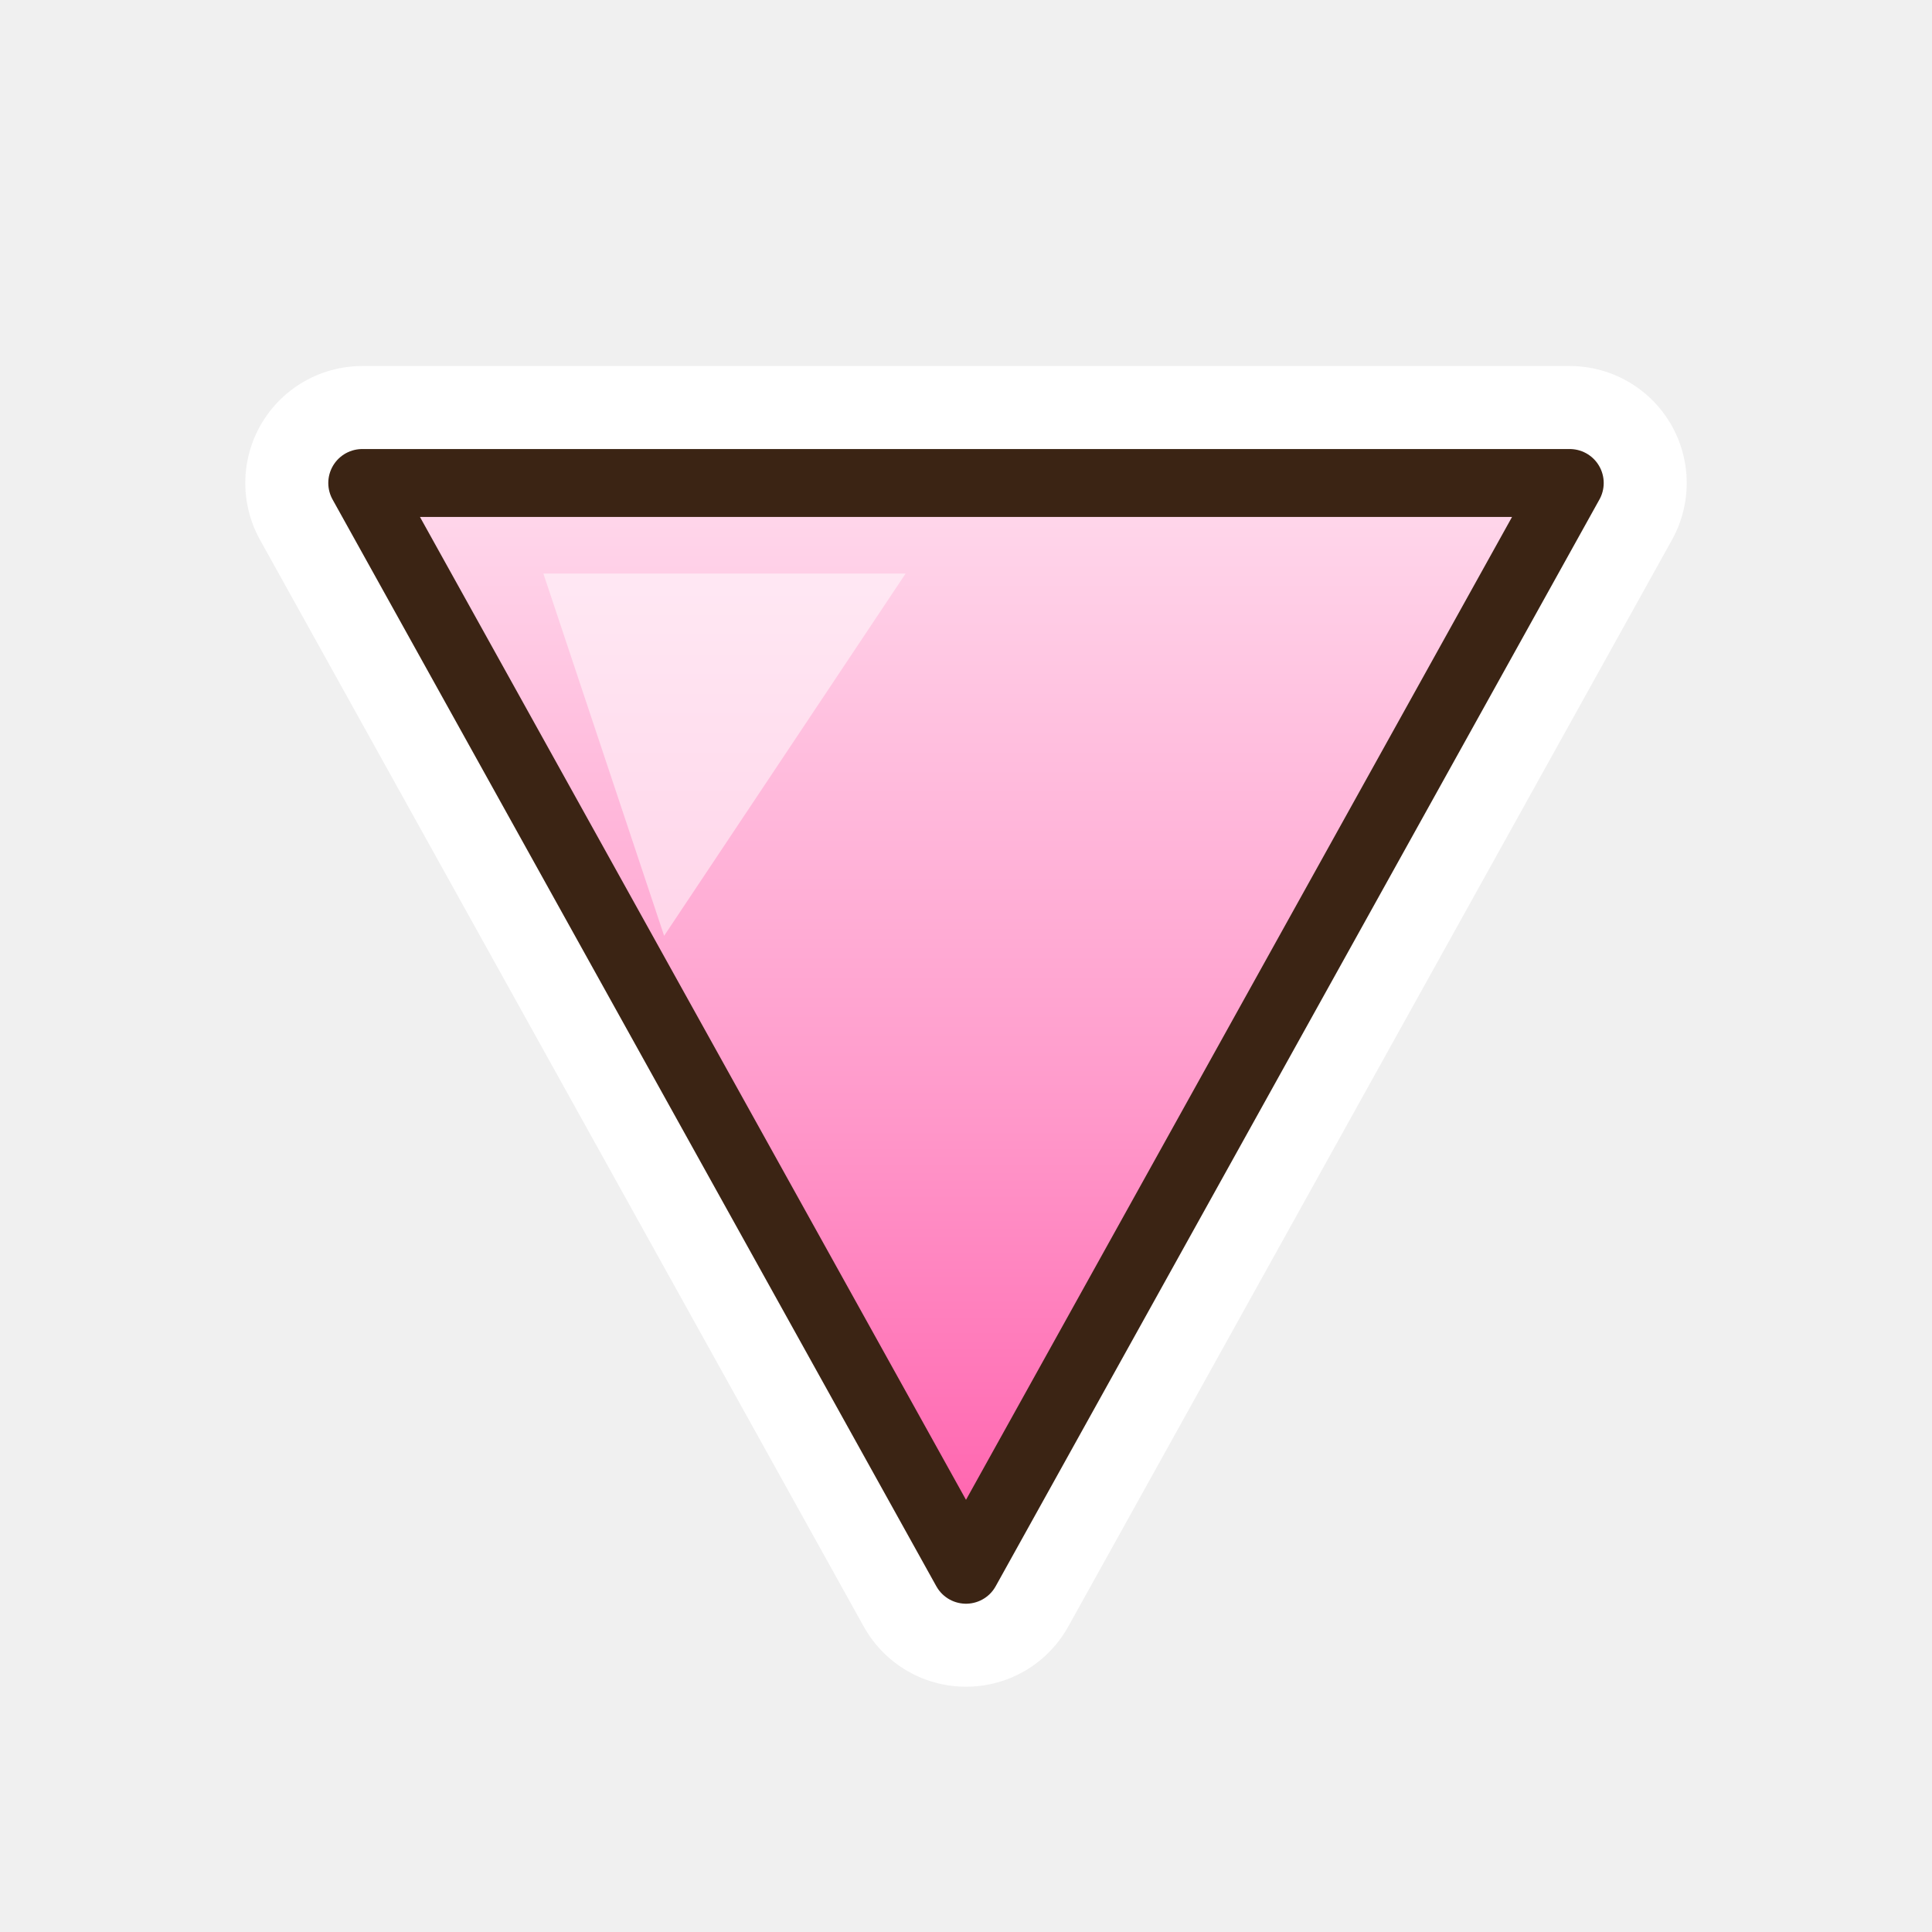
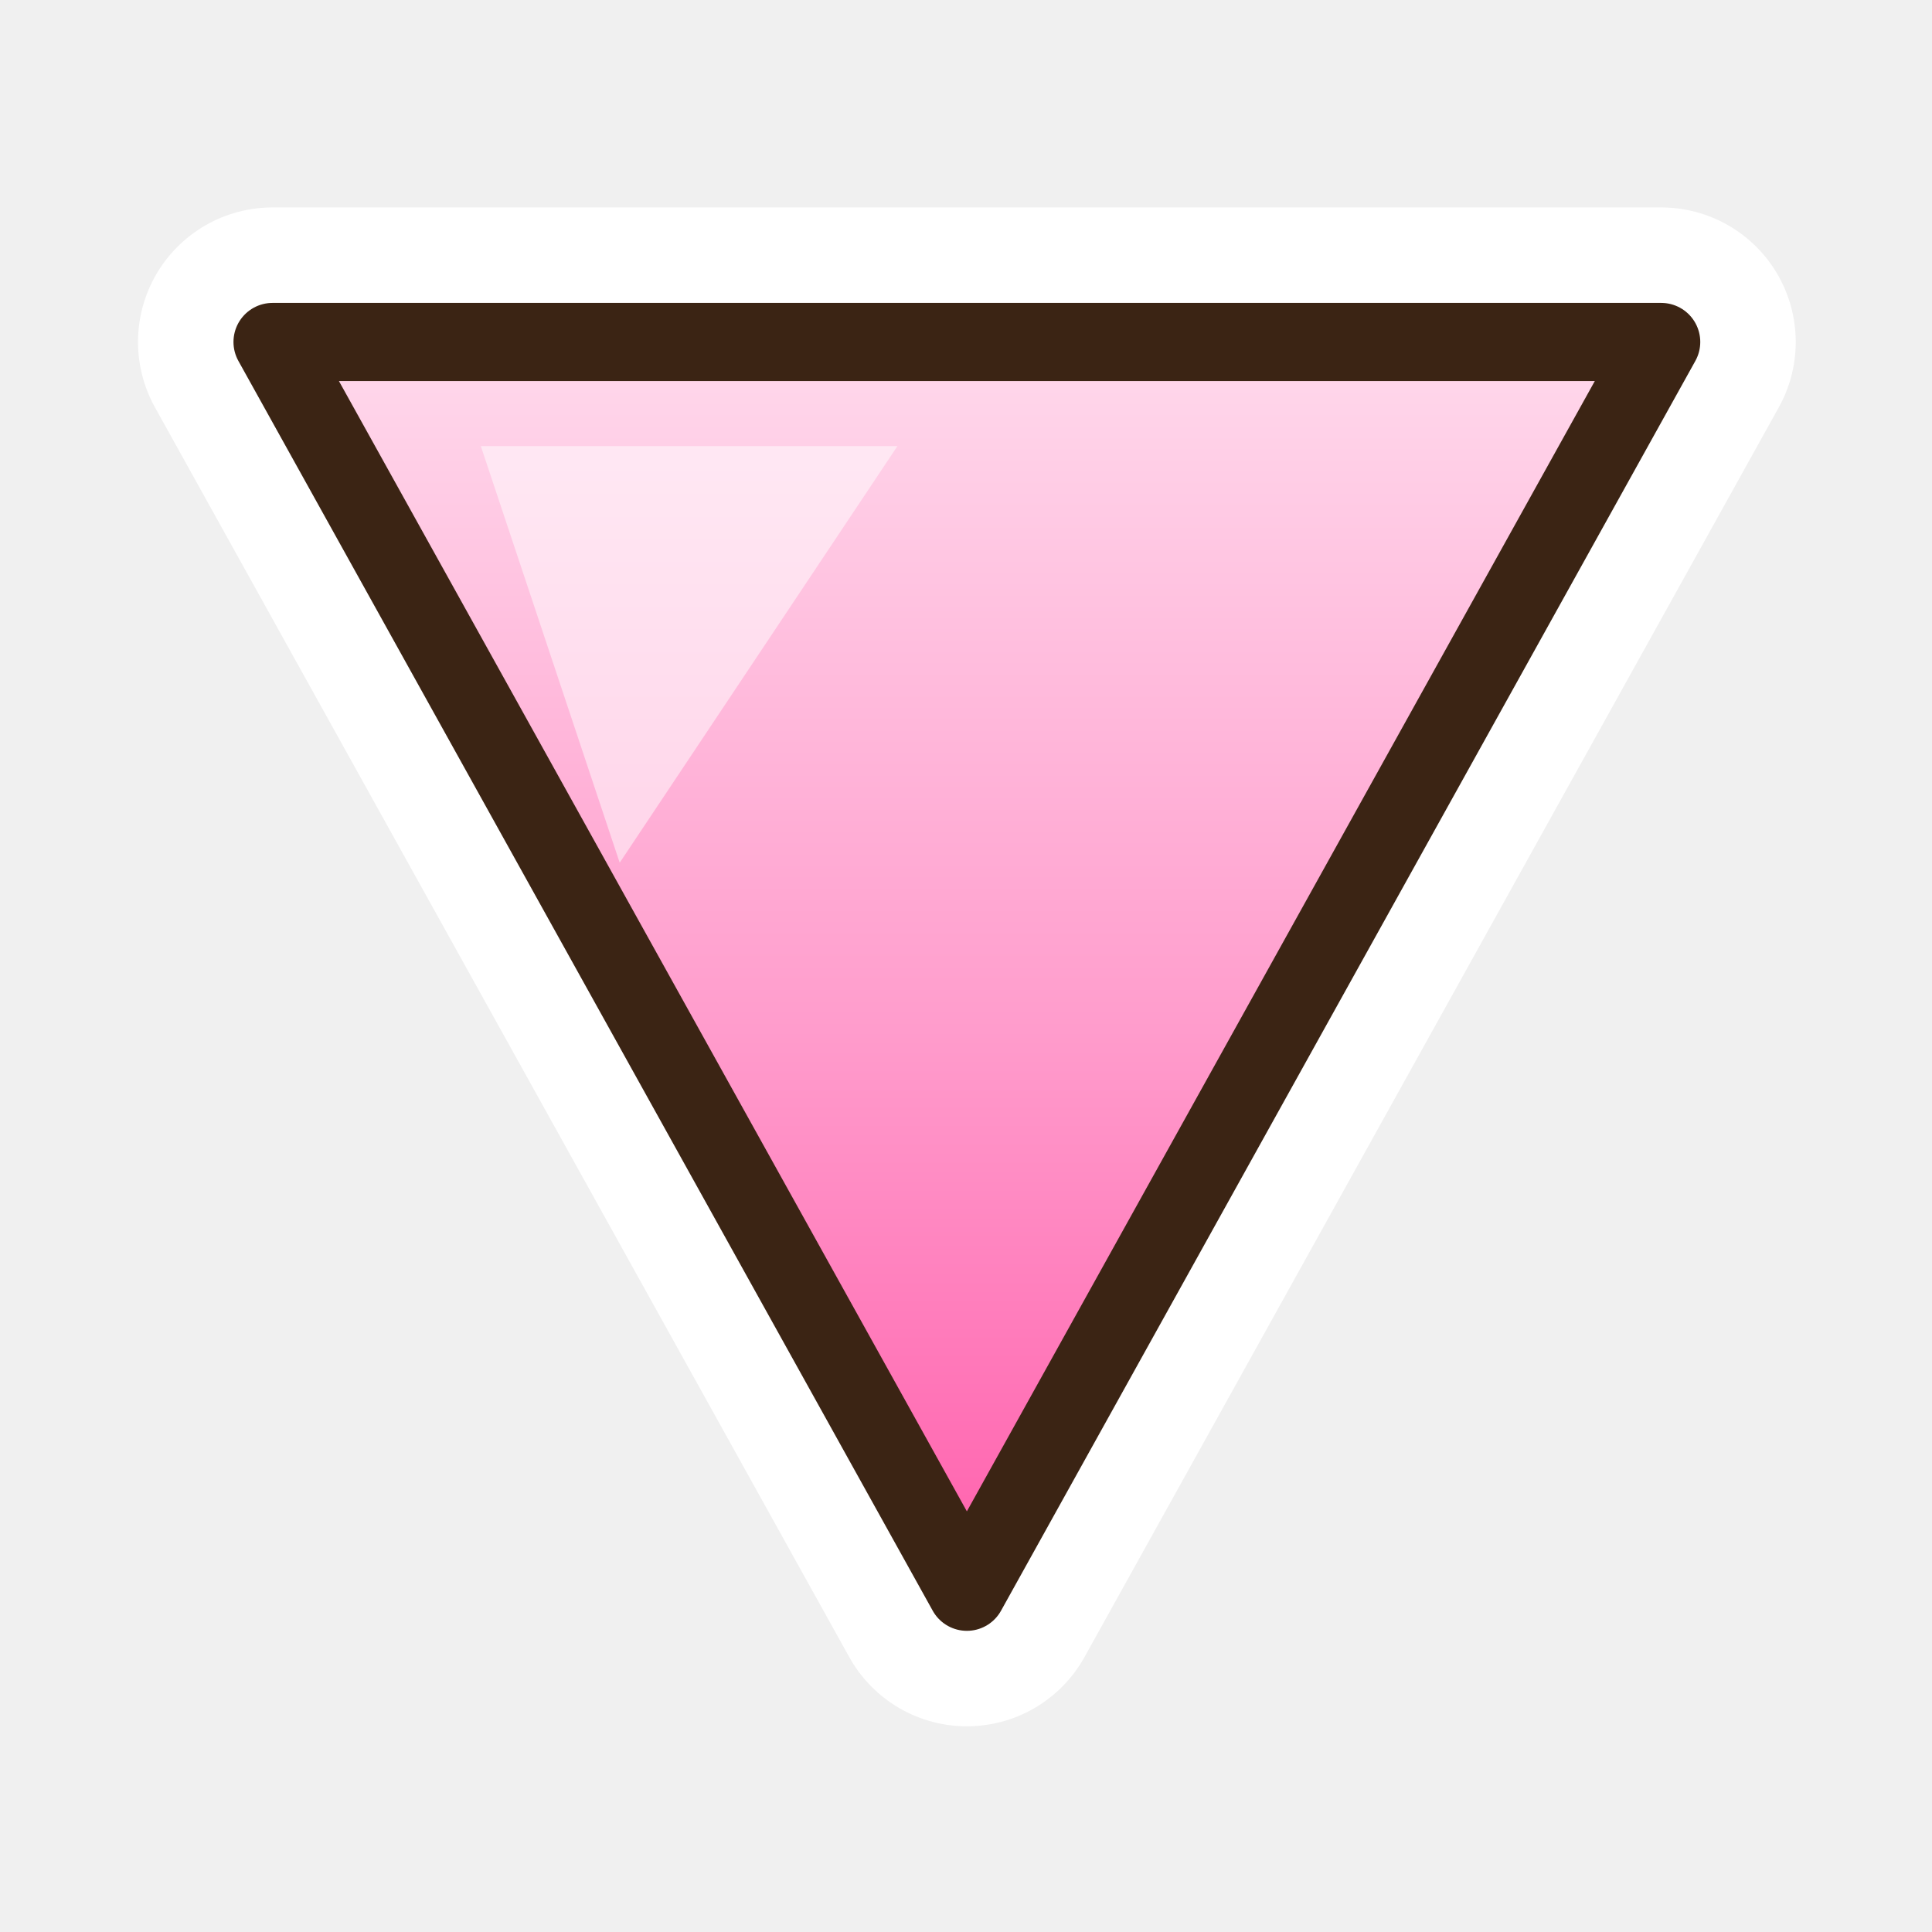
- <svg xmlns="http://www.w3.org/2000/svg" viewBox="0 0 128 128" width="128" height="128">
+ <svg xmlns="http://www.w3.org/2000/svg" viewBox="8.3 12.3 111.3 111.3" width="128" height="128">
  <defs>
    <linearGradient id="g0" gradientUnits="userSpaceOnUse" x1="0" y1="32.0" x2="0" y2="104.0">
      <stop offset="0" stop-color="#ffd9ec" />
      <stop offset="0.55" stop-color="#ff9ccc" />
      <stop offset="1" stop-color="#ff5fac" />
    </linearGradient>
  </defs>
  <path d="M24 32 L104 32 L64 104 Z" fill="#ffffff" stroke="#ffffff" stroke-width="15.5" stroke-linejoin="round" />
  <path d="M24 32 L104 32 L64 104 Z" fill="url(#g0)" stroke="#3b2414" stroke-width="4.5" stroke-linejoin="round" />
  <path d="M36 38 L60 38 L44 62 Z" fill="#ffffff" fill-opacity="0.5" />
</svg>
